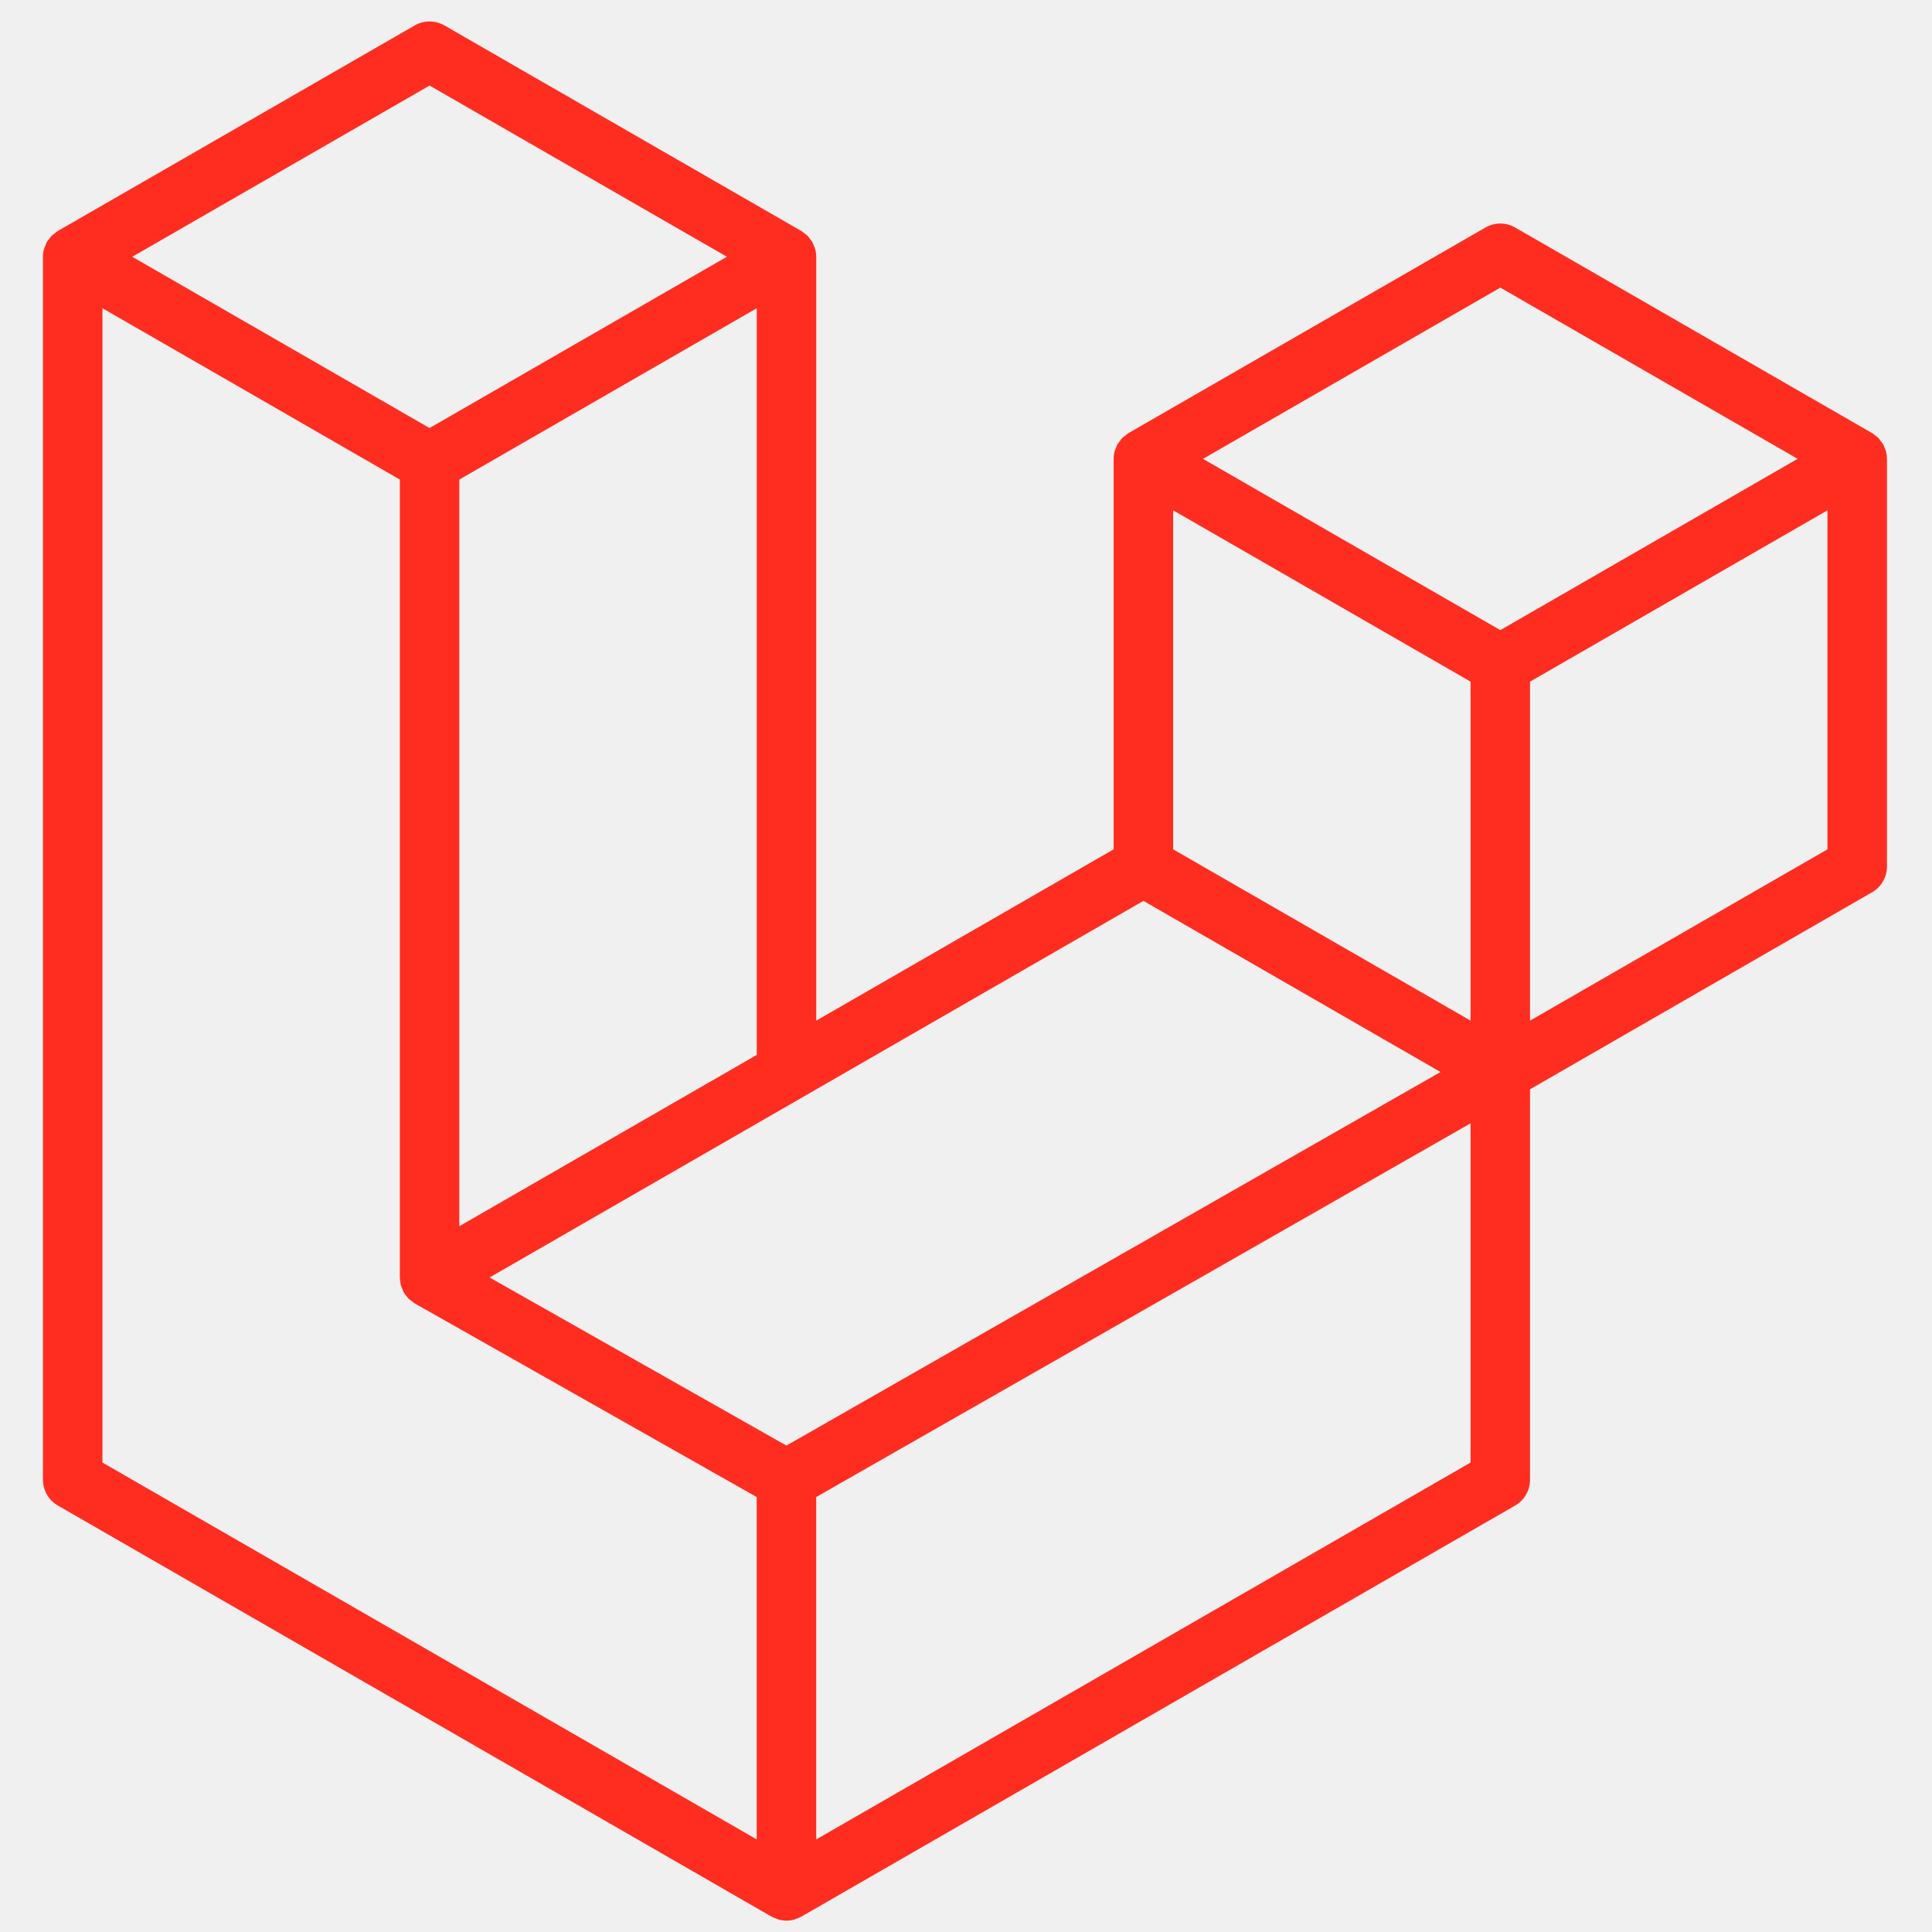
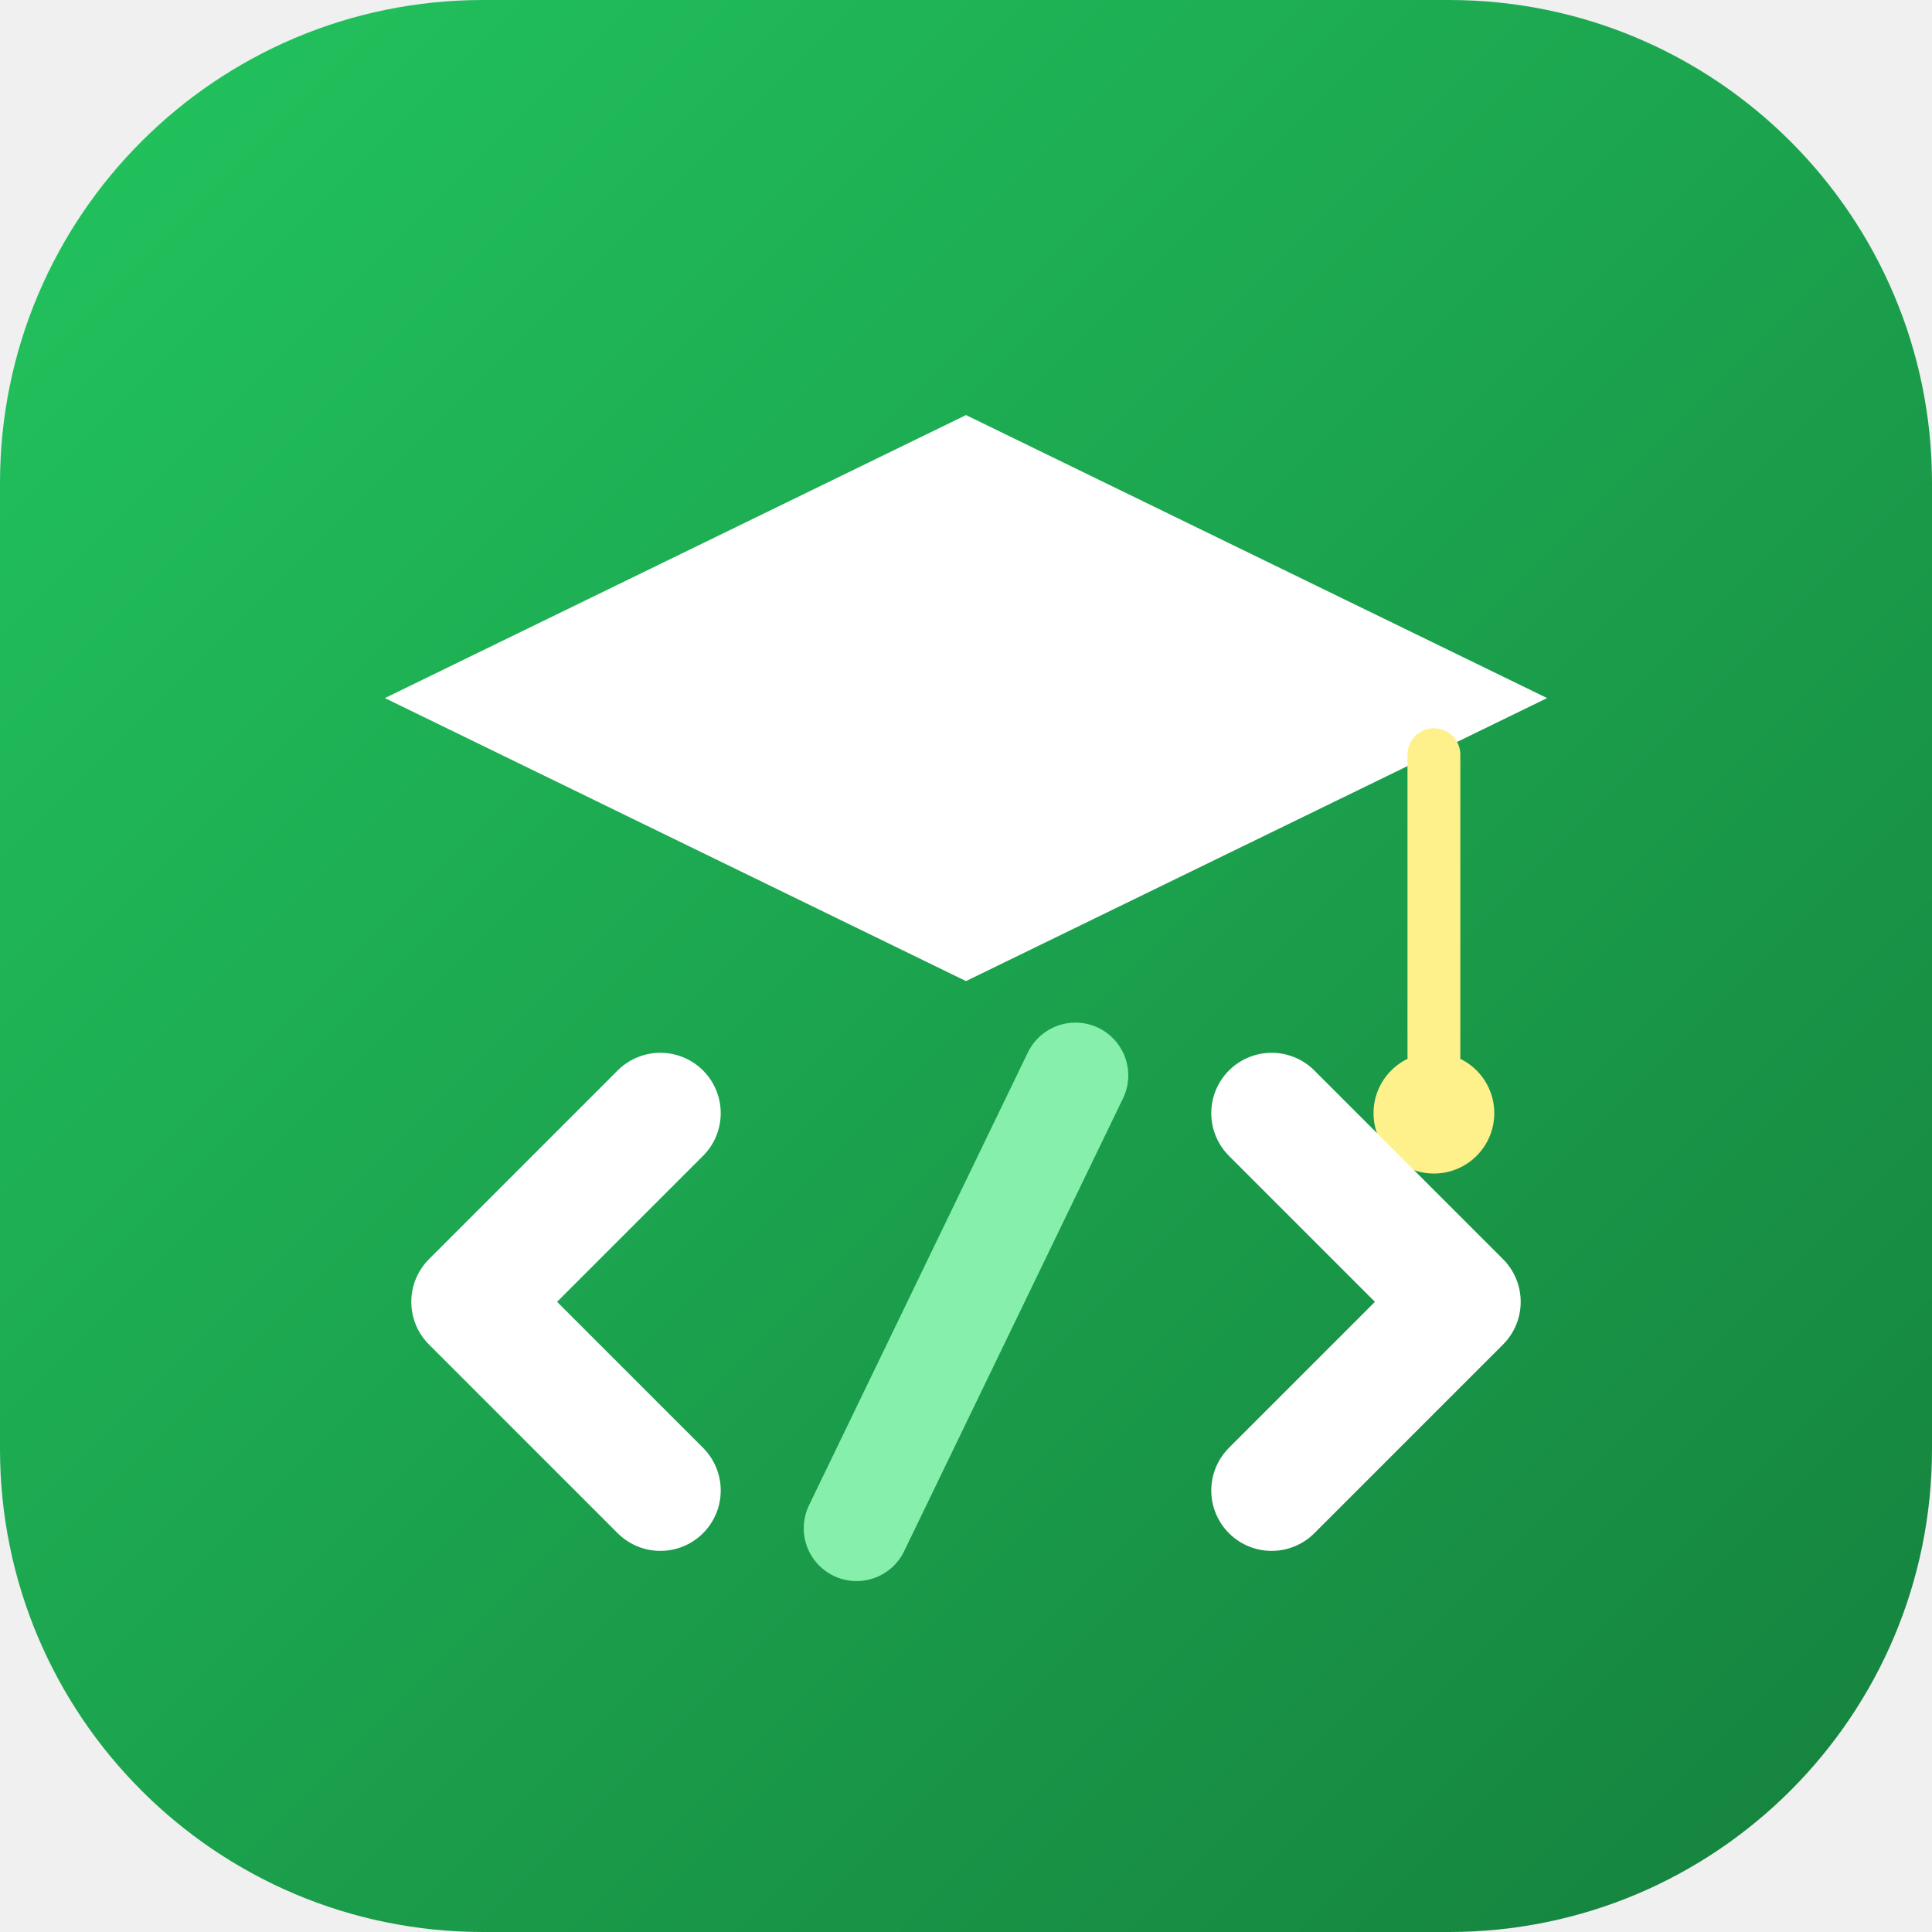
- <svg xmlns="http://www.w3.org/2000/svg" width="166" height="166" viewBox="0 0 166 166" fill="none">
-   <path fill-rule="evenodd" clip-rule="evenodd" d="M162.041 38.759C162.099 38.977 162.129 39.201 162.13 39.426V74.452C162.13 74.902 162.011 75.344 161.786 75.733C161.561 76.122 161.237 76.444 160.847 76.668L131.462 93.594V127.141C131.462 128.054 130.977 128.897 130.186 129.357L68.847 164.683C68.707 164.763 68.554 164.814 68.401 164.868C68.343 164.887 68.289 164.922 68.228 164.938C67.8 165.051 67.349 165.051 66.92 164.938C66.85 164.919 66.786 164.881 66.719 164.855C66.579 164.804 66.432 164.76 66.298 164.683L4.972 129.357C4.583 129.133 4.259 128.81 4.034 128.421C3.808 128.032 3.69 127.591 3.689 127.141L3.689 22.063C3.689 21.834 3.721 21.61 3.779 21.393C3.798 21.32 3.843 21.253 3.868 21.179C3.916 21.045 3.961 20.908 4.031 20.783C4.079 20.7 4.149 20.633 4.206 20.557C4.28 20.454 4.347 20.349 4.433 20.26C4.506 20.186 4.602 20.132 4.685 20.068C4.778 19.992 4.861 19.909 4.966 19.848L35.633 2.185C36.022 1.961 36.462 1.844 36.91 1.844C37.358 1.844 37.798 1.961 38.186 2.185L68.851 19.848H68.857C68.959 19.912 69.045 19.992 69.138 20.065C69.221 20.129 69.313 20.186 69.387 20.257C69.476 20.349 69.54 20.454 69.616 20.557C69.671 20.633 69.744 20.7 69.789 20.783C69.862 20.911 69.904 21.045 69.955 21.179C69.98 21.253 70.025 21.32 70.044 21.396C70.103 21.614 70.133 21.838 70.133 22.063V87.694L95.686 72.974V39.423C95.686 39.2 95.718 38.973 95.775 38.759C95.798 38.683 95.839 38.615 95.865 38.542C95.916 38.408 95.96 38.271 96.031 38.146C96.079 38.063 96.149 37.996 96.203 37.92C96.279 37.818 96.343 37.712 96.433 37.623C96.506 37.549 96.599 37.495 96.681 37.431C96.777 37.355 96.86 37.272 96.962 37.211L127.633 19.548C128.021 19.324 128.461 19.206 128.91 19.206C129.358 19.206 129.798 19.324 130.186 19.548L160.85 37.211C160.959 37.275 161.042 37.355 161.137 37.428C161.217 37.492 161.31 37.549 161.383 37.62C161.473 37.712 161.536 37.818 161.613 37.92C161.67 37.996 161.741 38.063 161.785 38.146C161.859 38.271 161.9 38.408 161.951 38.542C161.98 38.615 162.021 38.683 162.041 38.759ZM157.018 72.974V43.848L146.287 50.028L131.462 58.568V87.694L157.021 72.974H157.018ZM126.354 125.663V96.518L111.771 104.85L70.13 128.626V158.046L126.354 125.663ZM8.801 26.485V125.663L65.018 158.043V128.629L35.649 112L35.64 111.994L35.627 111.988C35.528 111.93 35.445 111.847 35.353 111.777C35.273 111.713 35.18 111.662 35.11 111.592L35.104 111.582C35.021 111.502 34.963 111.403 34.893 111.314C34.829 111.228 34.753 111.154 34.702 111.065L34.699 111.055C34.641 110.96 34.606 110.845 34.565 110.736C34.523 110.64 34.469 110.551 34.443 110.449C34.411 110.328 34.405 110.197 34.392 110.072C34.379 109.976 34.354 109.881 34.354 109.785V109.778V41.205L19.532 32.662L8.801 26.485ZM36.913 7.35L11.364 22.063L36.907 36.777L62.453 22.06L36.907 7.35H36.913ZM50.2 99.174L65.022 90.637V26.485L54.291 32.665L39.466 41.205V105.357L50.2 99.174ZM128.91 24.713L103.363 39.426L128.91 54.14L154.453 39.423L128.91 24.713ZM126.354 58.568L111.529 50.028L100.798 43.848V72.974L115.619 81.511L126.354 87.694V58.568ZM67.571 124.205L105.042 102.803L123.772 92.109L98.245 77.405L68.854 94.334L42.066 109.762L67.571 124.205Z" fill="#FF2D20" />
+ <svg xmlns="http://www.w3.org/2000/svg" width="512" height="512" viewBox="0 0 512 512" fill="none">
+   <defs>
+     <linearGradient id="ooplearn_grad" x1="0%" y1="0%" x2="100%" y2="100%">
+       <stop offset="0%" stop-color="#22c55e" />
+       <stop offset="100%" stop-color="#15803d" />
+     </linearGradient>
+   </defs>
+   <rect width="512" height="512" rx="128" fill="url(#ooplearn_grad)" />
+   <polygon points="256,110 410,185 256,260 102,185" fill="#ffffff" />
+   <path d="M380 200 V 280" stroke="#fef08a" stroke-width="14" stroke-linecap="round" />
+   <circle cx="380" cy="295" r="16" fill="#fef08a" />
+   <path d="M 175 295 L 125 345 L 175 395" stroke="#ffffff" stroke-width="32" stroke-linecap="round" stroke-linejoin="round" fill="none" />
+   <path d="M 337 295 L 387 345 L 337 395" stroke="#ffffff" stroke-width="32" stroke-linecap="round" stroke-linejoin="round" fill="none" />
+   <line x1="285" y1="285" x2="227" y2="405" stroke="#86efac" stroke-width="28" stroke-linecap="round" />
</svg>
